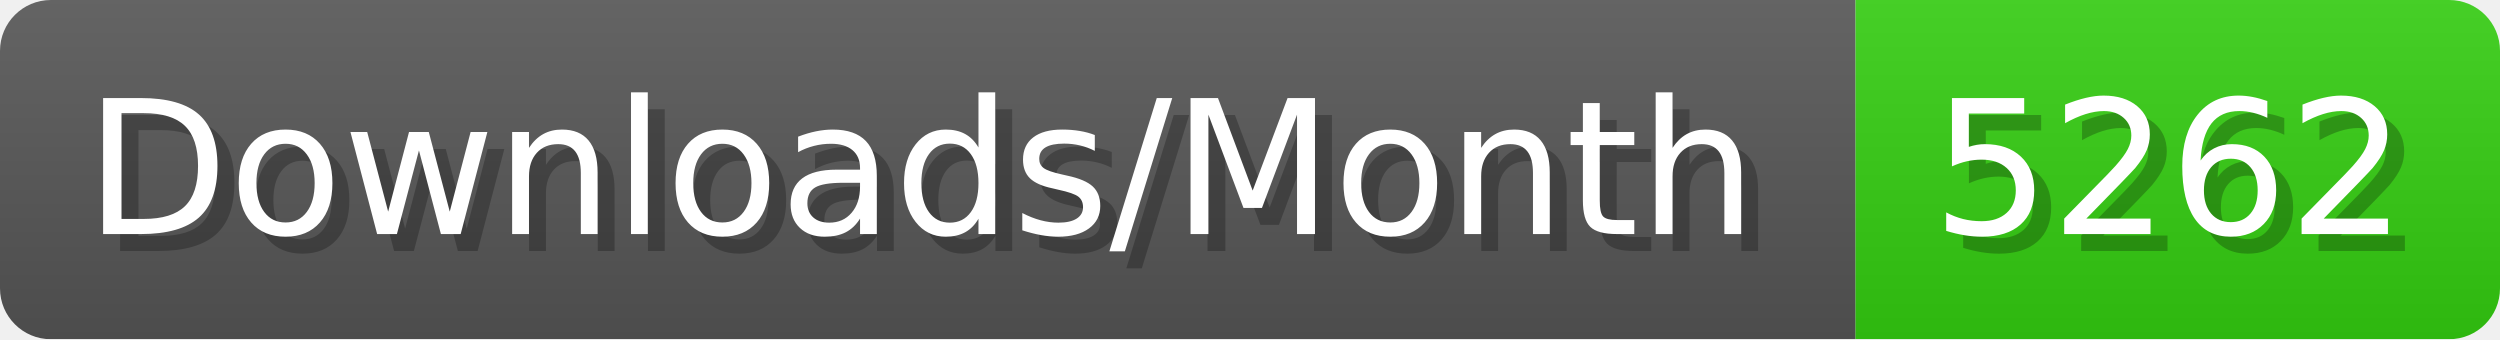
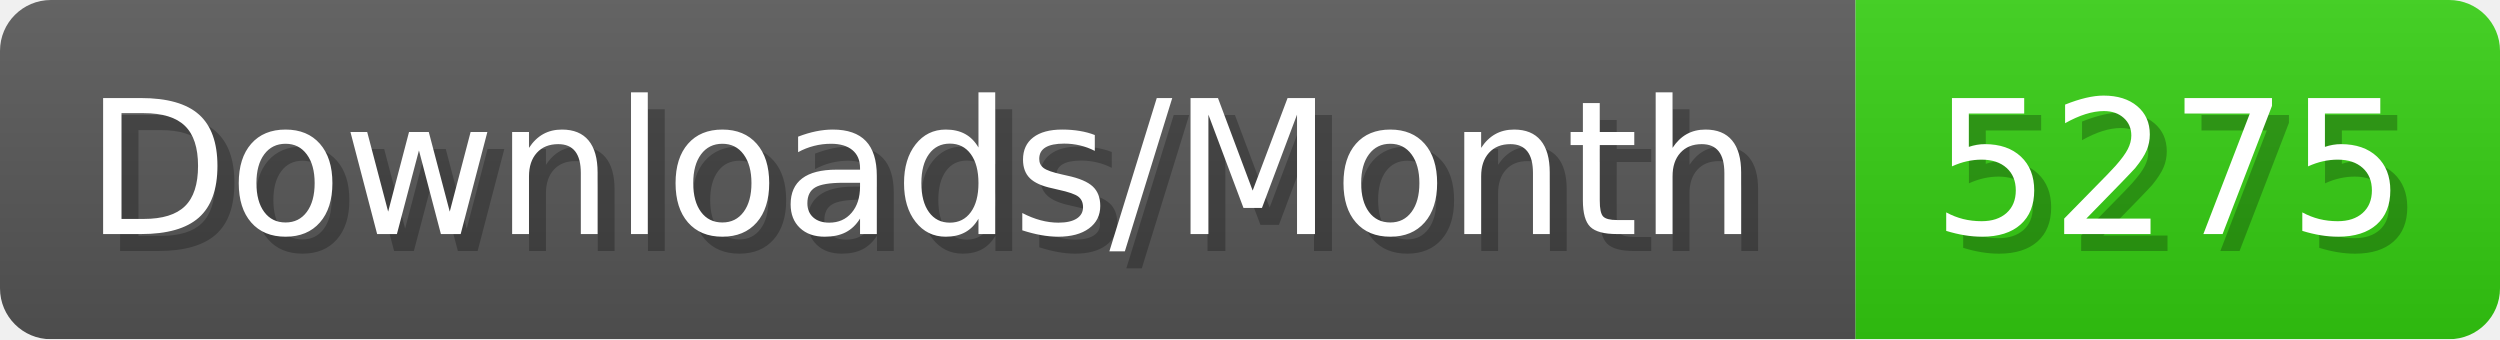
- <svg xmlns="http://www.w3.org/2000/svg" width="147.4" height="20" viewBox="0 0 1474 200" role="img" aria-label="Downloads/Month: 5262">
+ <svg xmlns="http://www.w3.org/2000/svg" width="147.4" height="20" viewBox="0 0 1474 200" role="img" aria-label="Downloads/Month: 5275">
  <linearGradient id="YlXUI" x2="0" y2="100%">
    <stop offset="0" stop-opacity=".1" stop-color="#EEE" />
    <stop offset="1" stop-opacity=".1" />
  </linearGradient>
  <mask id="JHhop">
    <rect width="1474" height="200" rx="30" fill="#FFF" />
  </mask>
  <g mask="url(#JHhop)">
    <rect width="1094" height="200" fill="#555" />
    <rect width="380" height="200" fill="#3C1" x="1094" />
    <rect width="1474" height="200" fill="url(#YlXUI)" />
  </g>
  <g aria-hidden="true" fill="#fff" text-anchor="start" font-family="Verdana,DejaVu Sans,sans-serif" font-size="110">
    <text x="60" y="148" textLength="994" fill="#000" opacity="0.25">Downloads/Month</text>
    <text x="50" y="138" textLength="994">Downloads/Month</text>
-     <text x="1149" y="148" textLength="280" fill="#000" opacity="0.25">5262</text>
-     <text x="1139" y="138" textLength="280">5262</text>
+     <text x="1149" y="148" textLength="280" fill="#000" opacity="0.25">5275</text>
+     <text x="1139" y="138" textLength="280">5275</text>
  </g>
</svg>
